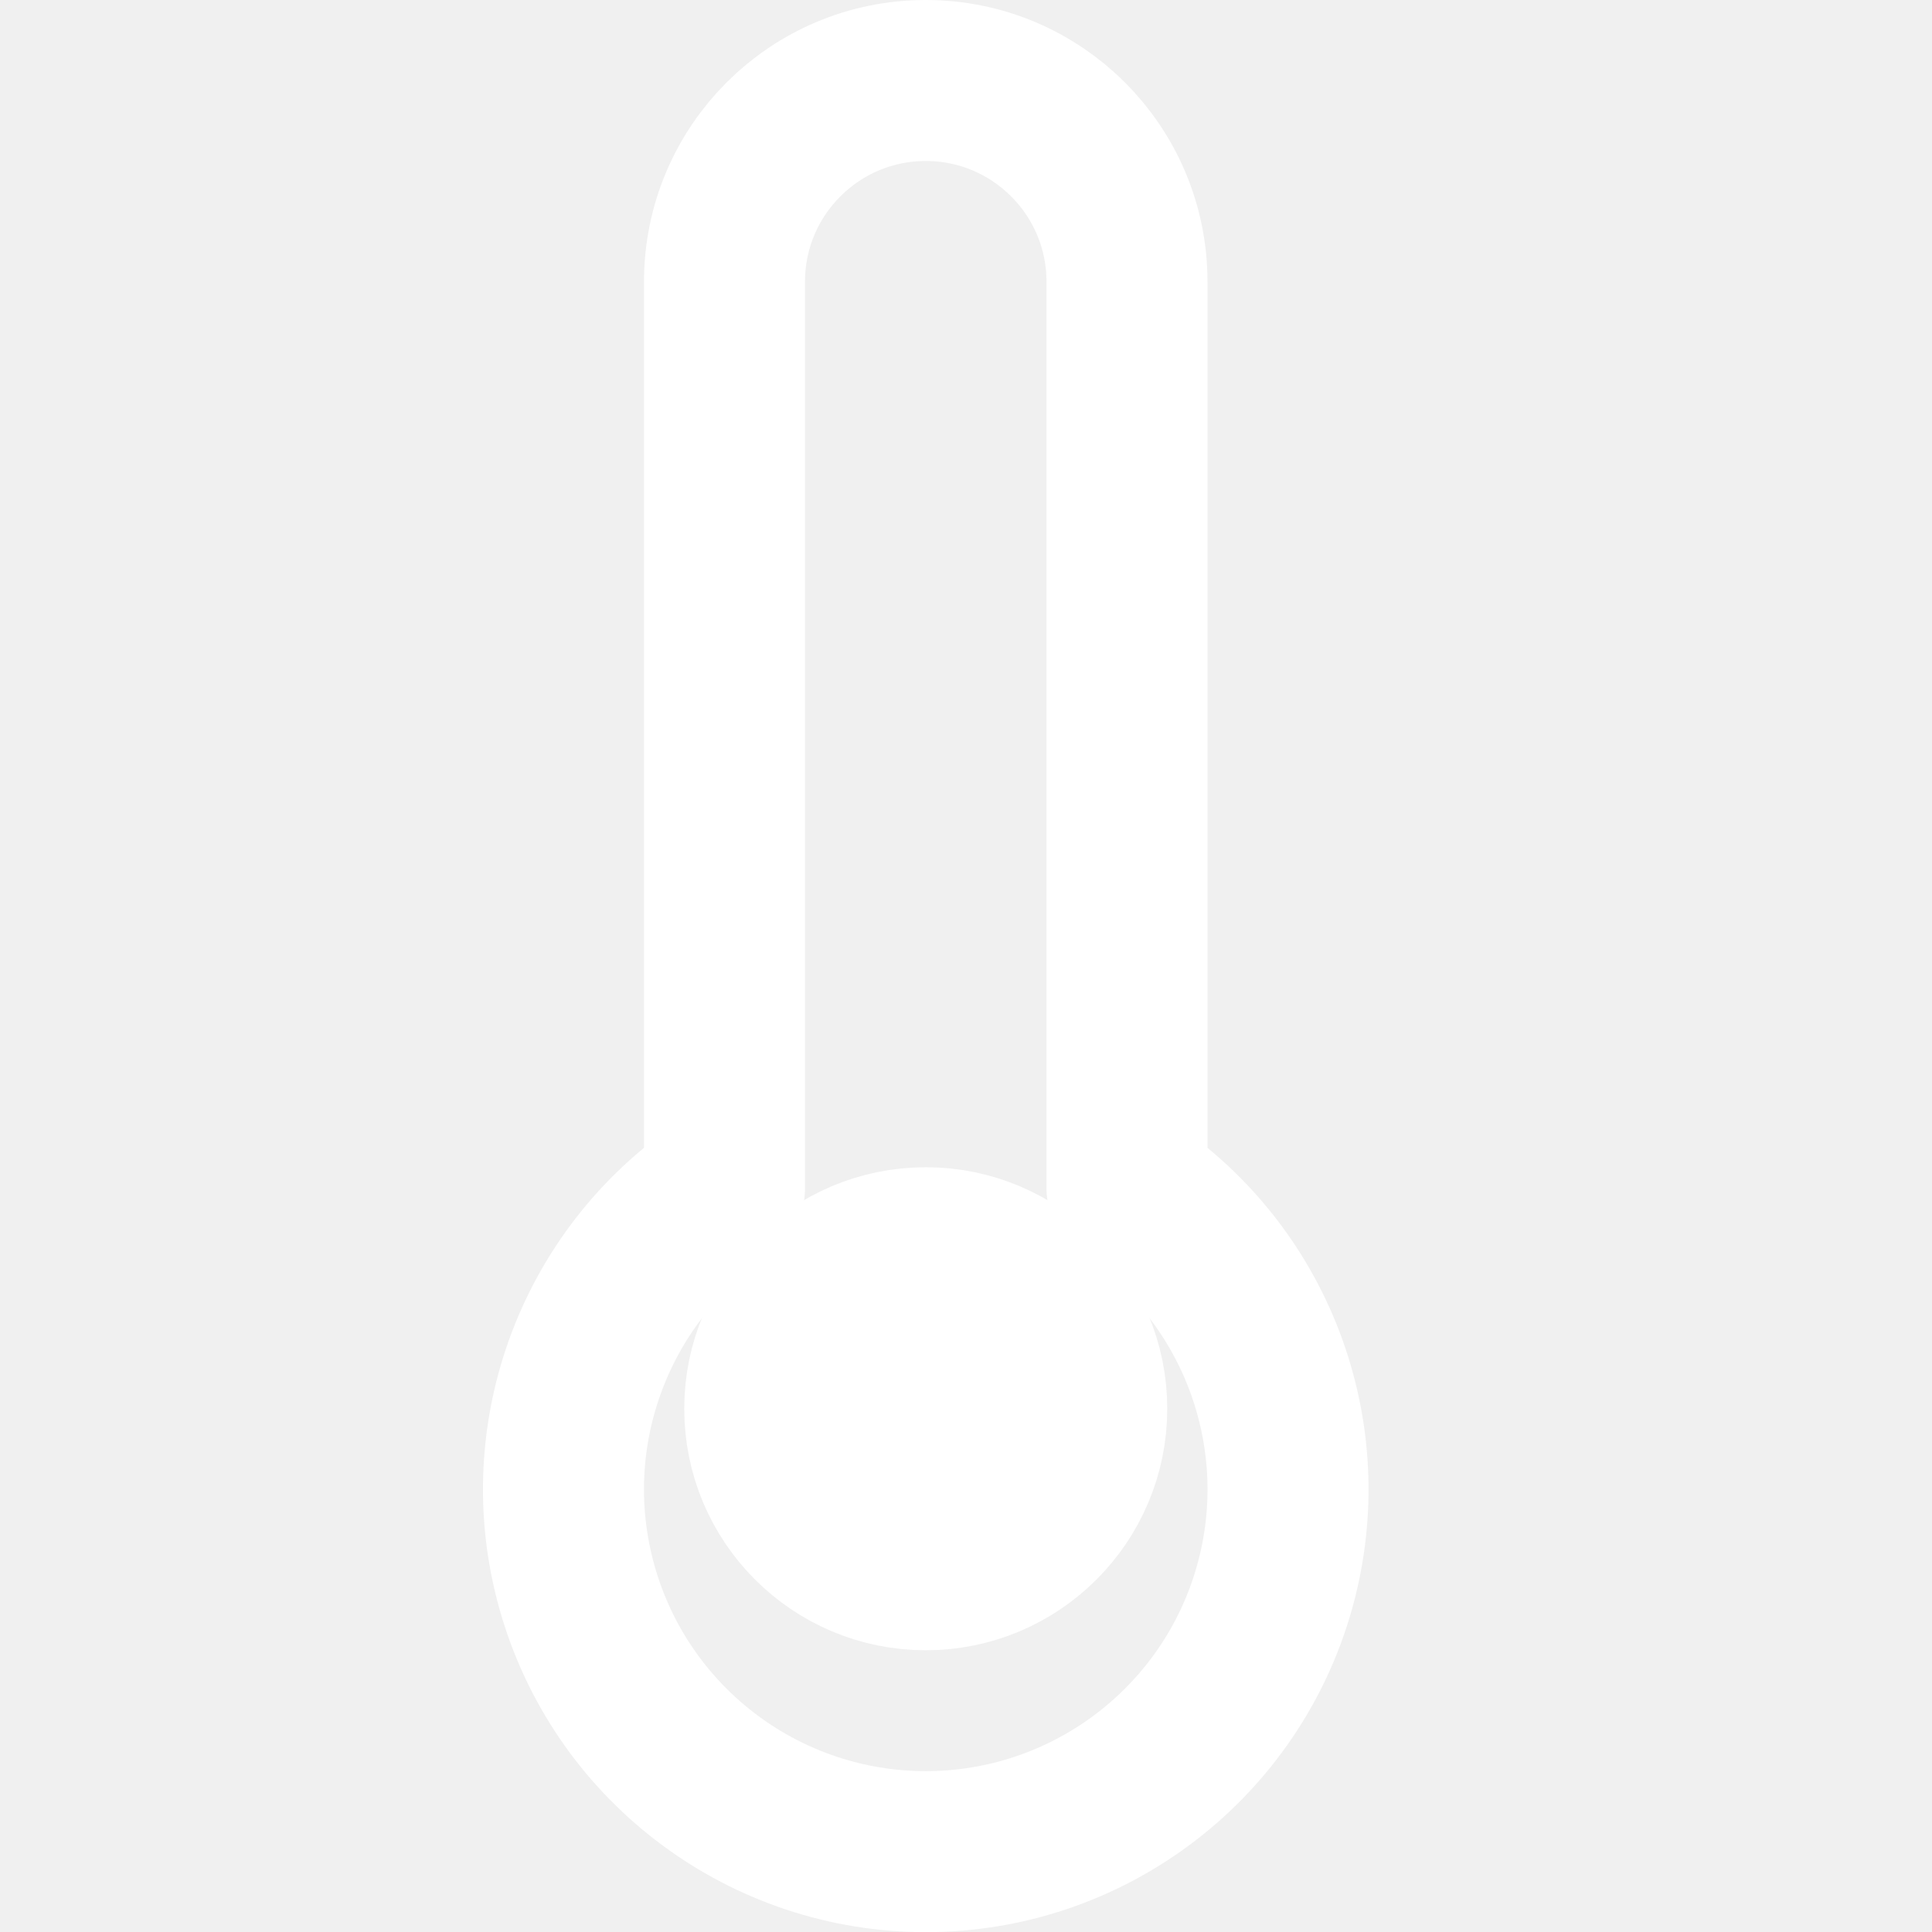
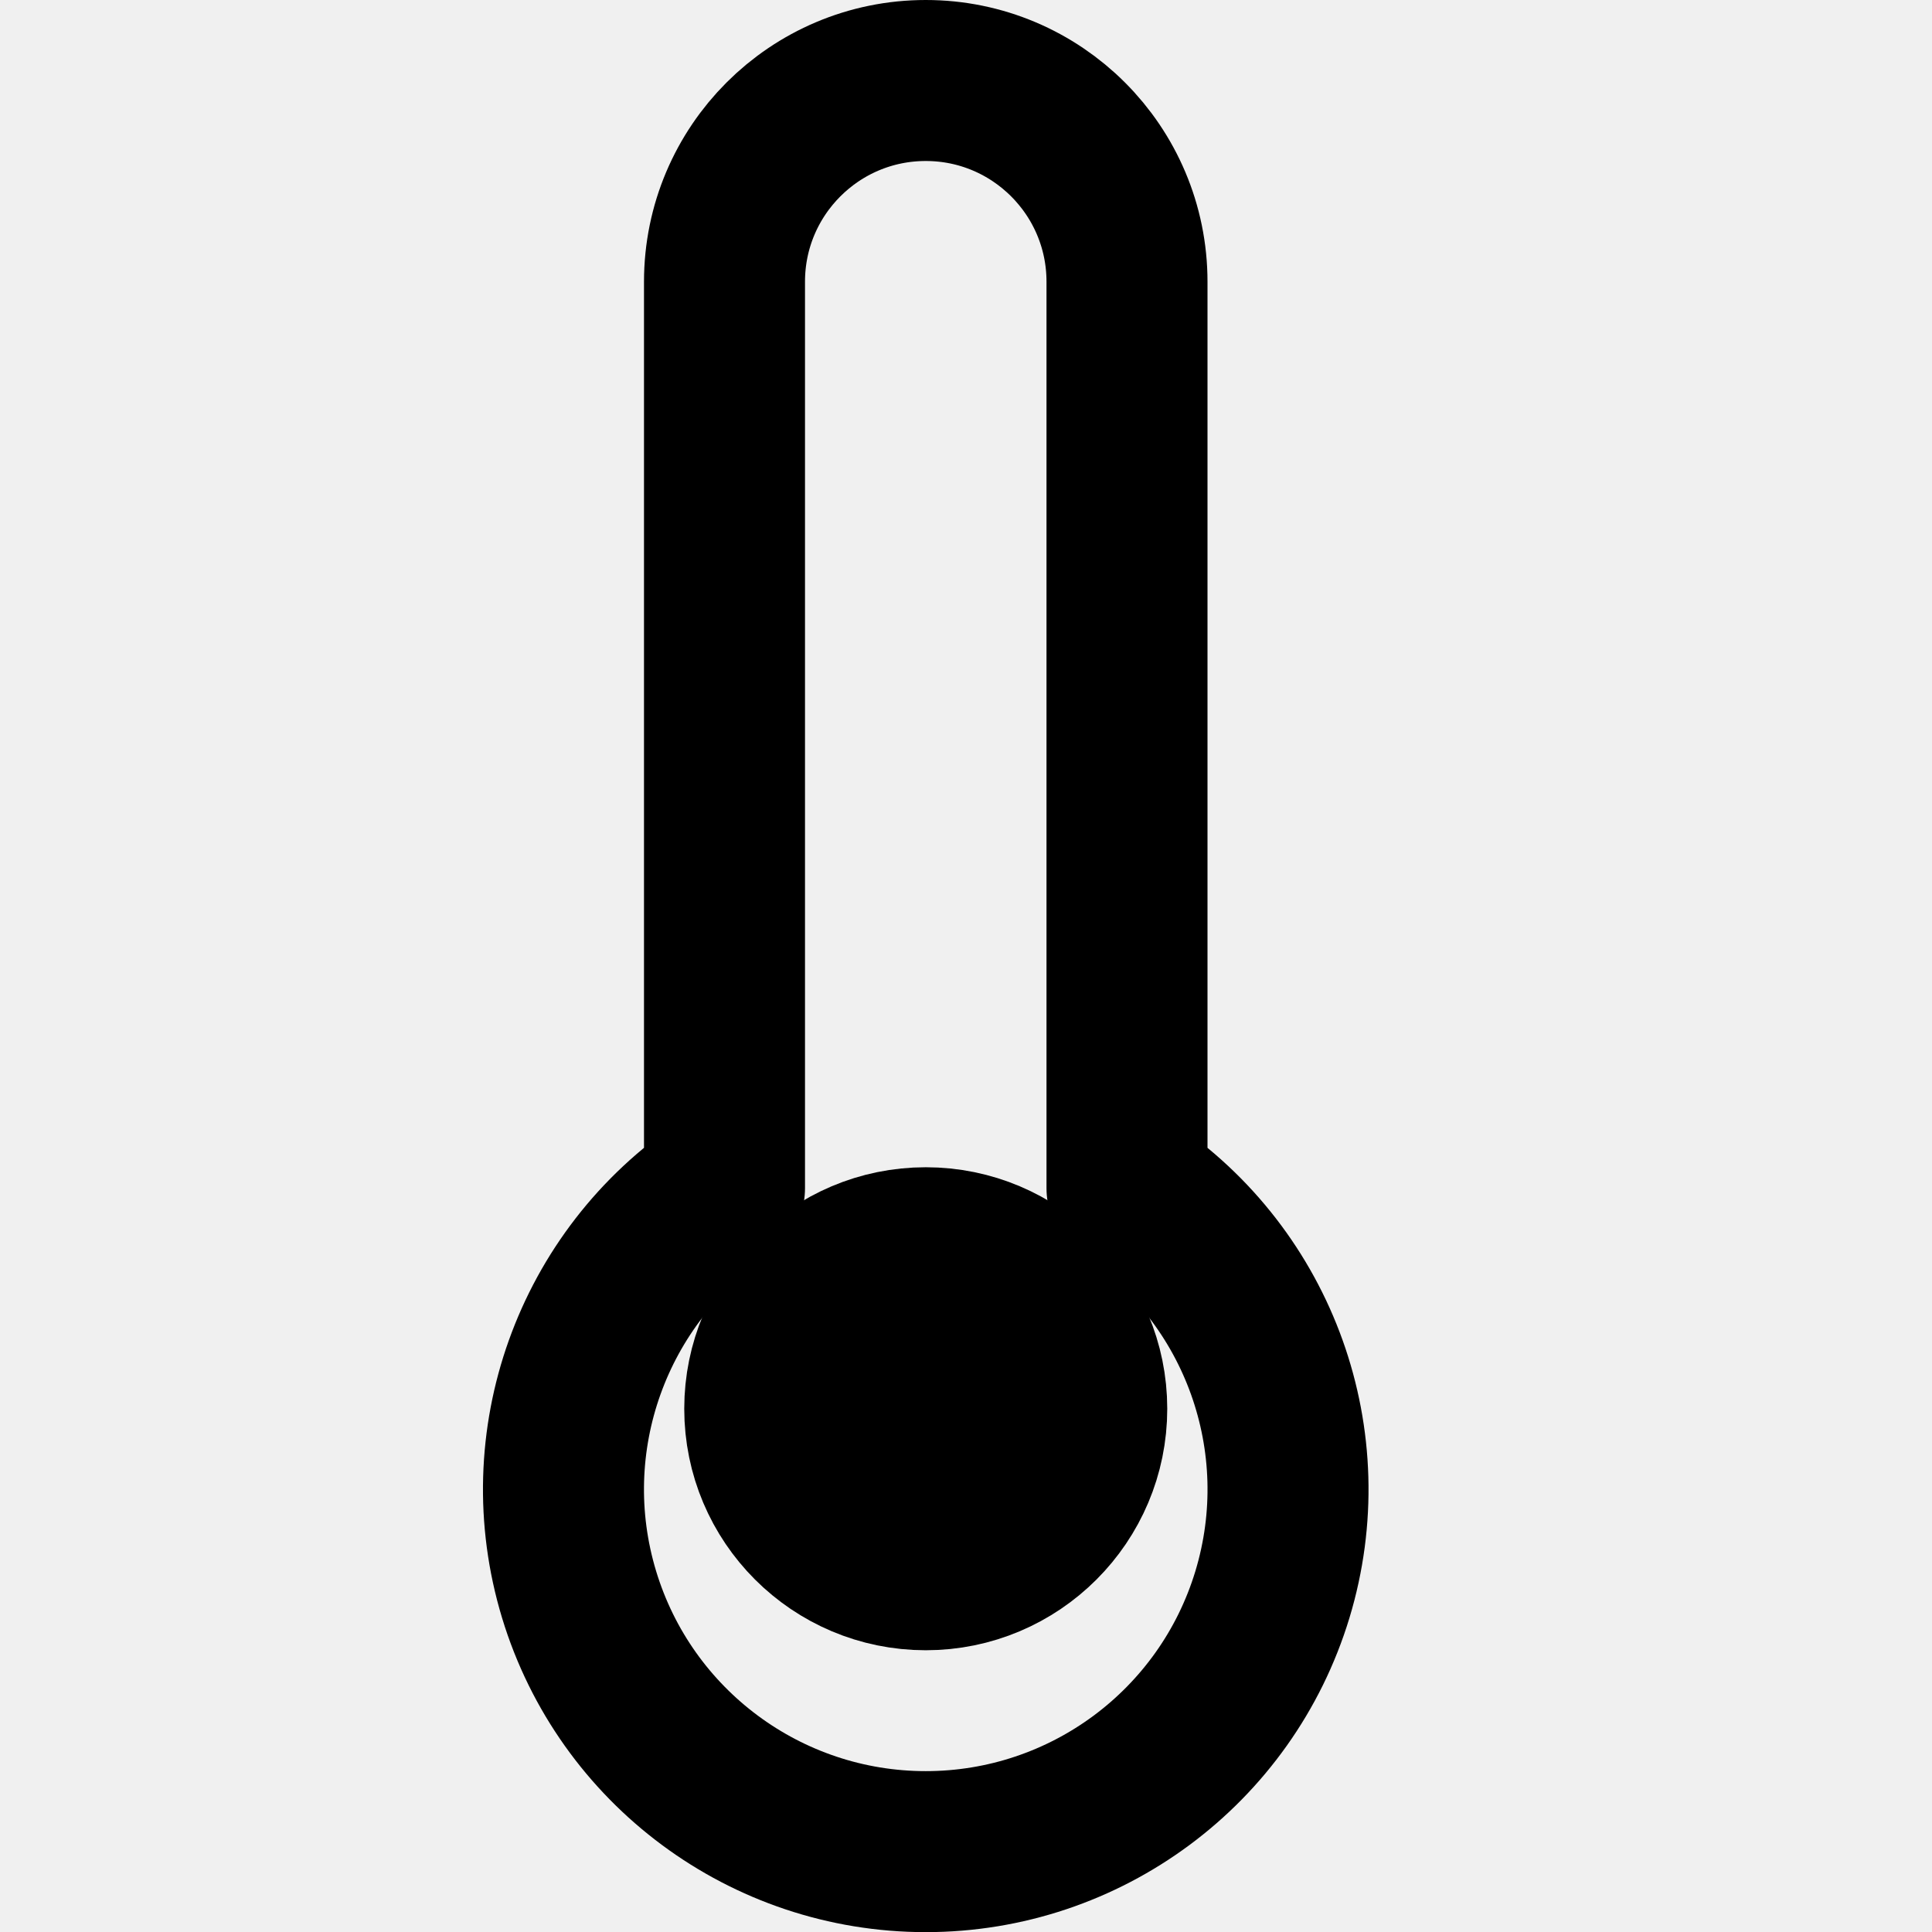
- <svg xmlns="http://www.w3.org/2000/svg" viewBox="0 0 24 24" width="24" height="24" fill="none" stroke="#ffffff" stroke-width="2" stroke-linecap="round" stroke-linejoin="round">
+ <svg xmlns="http://www.w3.org/2000/svg" viewBox="0 0 24 24" width="24" height="24" fill="none" stroke="currentColor" stroke-width="2" stroke-linecap="round" stroke-linejoin="round">
  <path d="M14 14.76V3.5a2.5 2.5 0 0 0-5 0v11.26a4.5 4.5 0 1 0 5 0z" />
-   <circle cx="11.5" cy="17.5" r="2" fill="#ffffff" />
+   <circle cx="11.5" cy="17.5" r="2" fill="currentColor" />
</svg>
